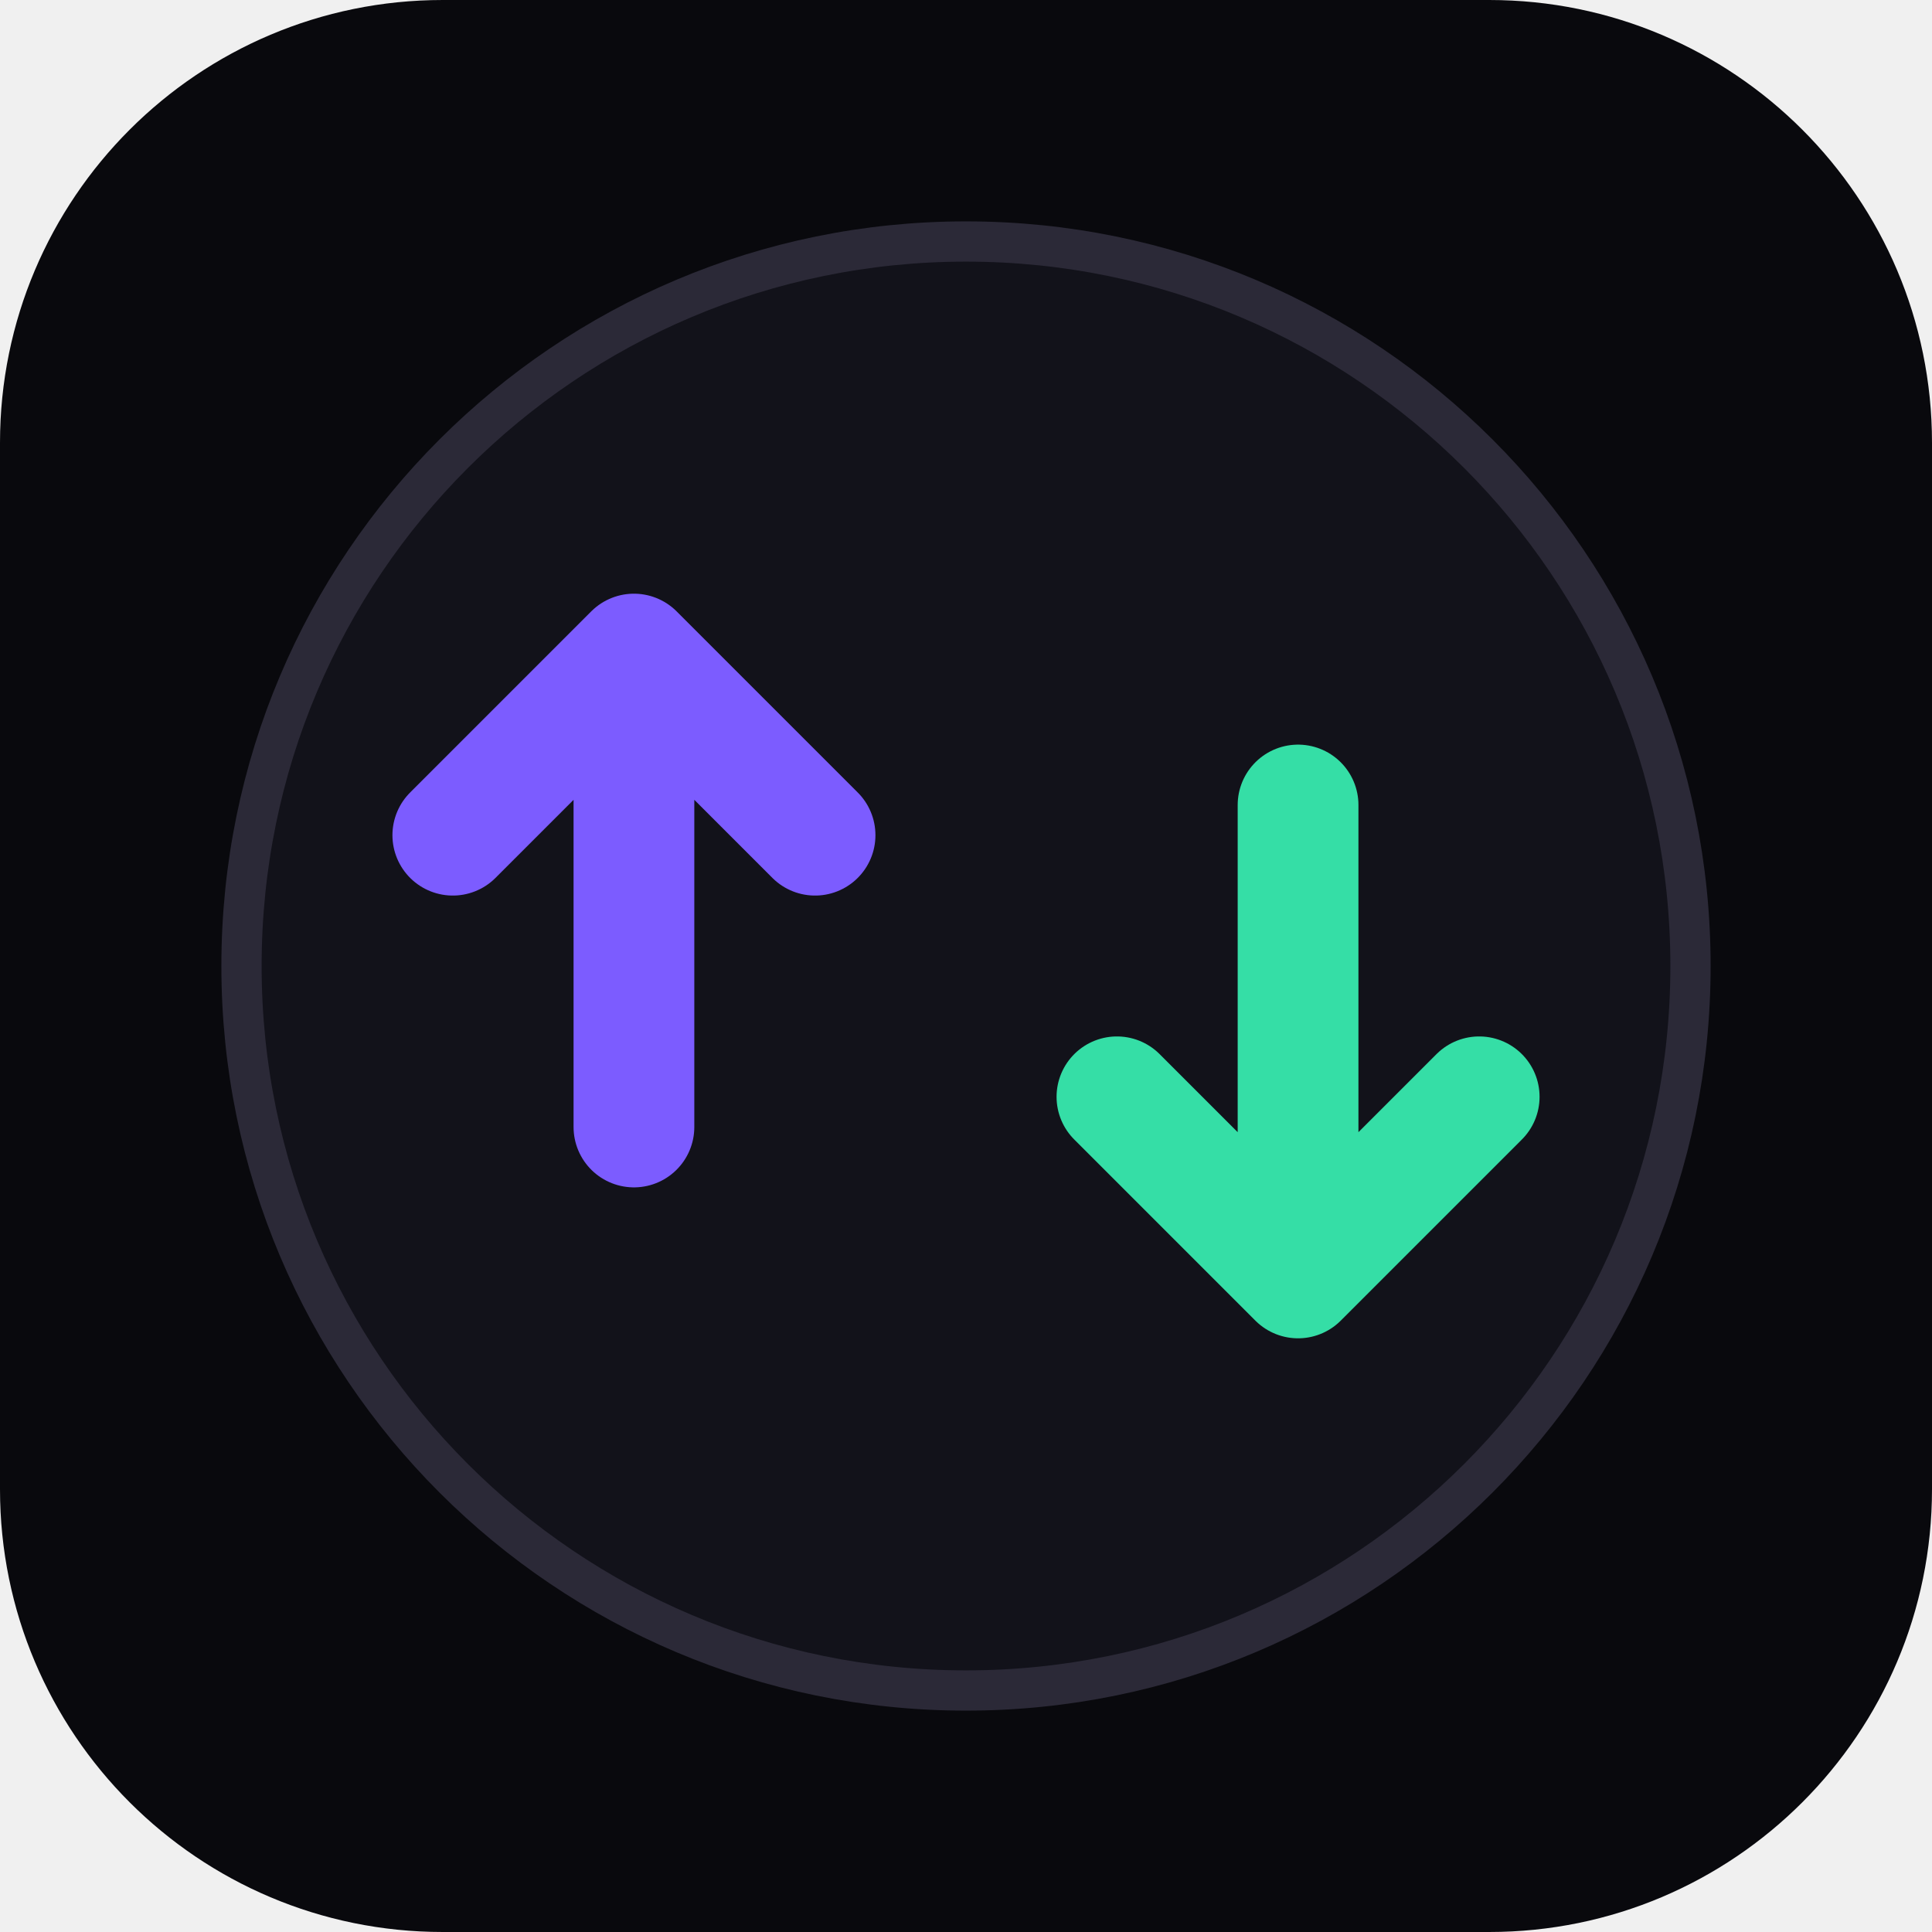
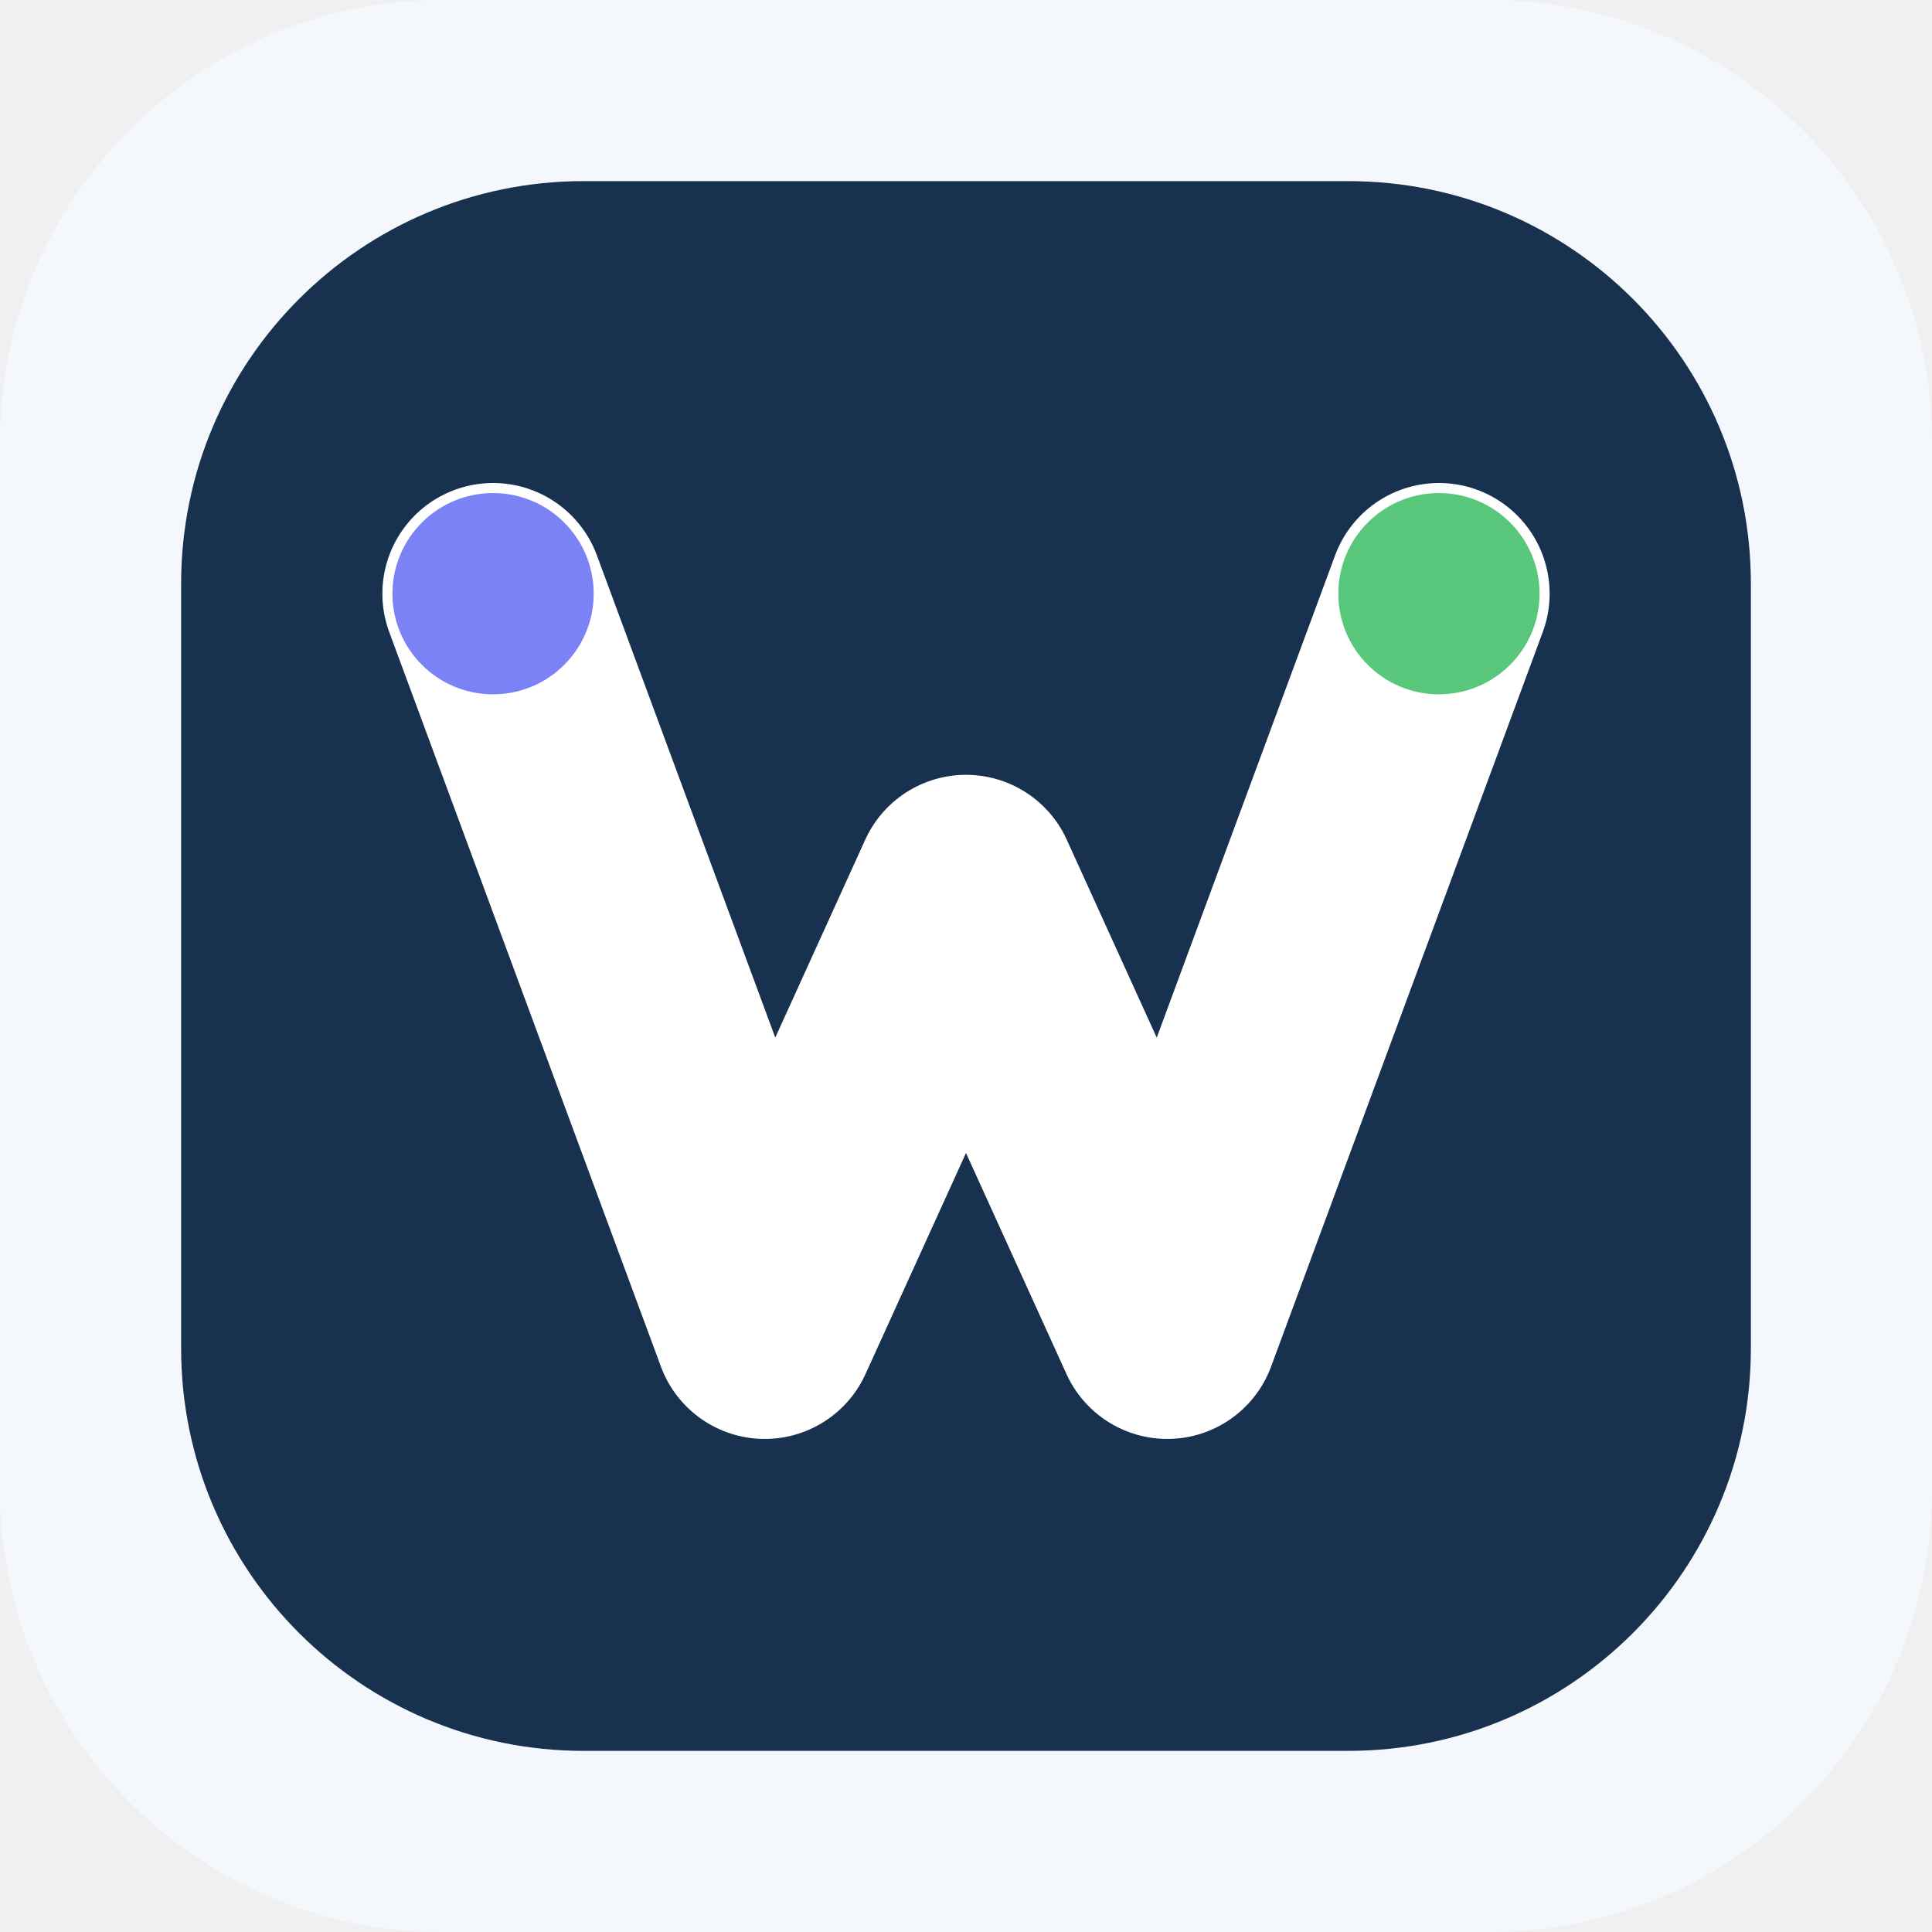
<svg xmlns="http://www.w3.org/2000/svg" width="192" height="192" viewBox="0 0 192 192">
-   <rect width="192" height="192" rx="44" fill="#09090d" />
-   <circle cx="96" cy="96" r="72" fill="#12121a" stroke="#2b2937" stroke-width="4" />
-   <path d="M63 112V65m0 0L45 83m18-18 18 18" fill="none" stroke="#7c5cff" stroke-width="12" stroke-linecap="round" stroke-linejoin="round" />
-   <path d="M129 80v47m0 0 18-18m-18 18-18-18" fill="none" stroke="#35dea6" stroke-width="12" stroke-linecap="round" stroke-linejoin="round" />
+   <rect width="192" height="192" rx="44" fill="#F4F8FC" />
+   <rect x="18" y="18" width="156" height="156" rx="40" fill="#17314E" />
+   <path d="M49 59 76 132 96 88 116 132 143 59" fill="none" stroke="#FFFFFF" stroke-width="22" stroke-linecap="round" stroke-linejoin="round" />
+   <circle cx="49" cy="59" r="10" fill="#7A82F6" />
+   <circle cx="143" cy="59" r="10" fill="#59C77B" />
</svg>
